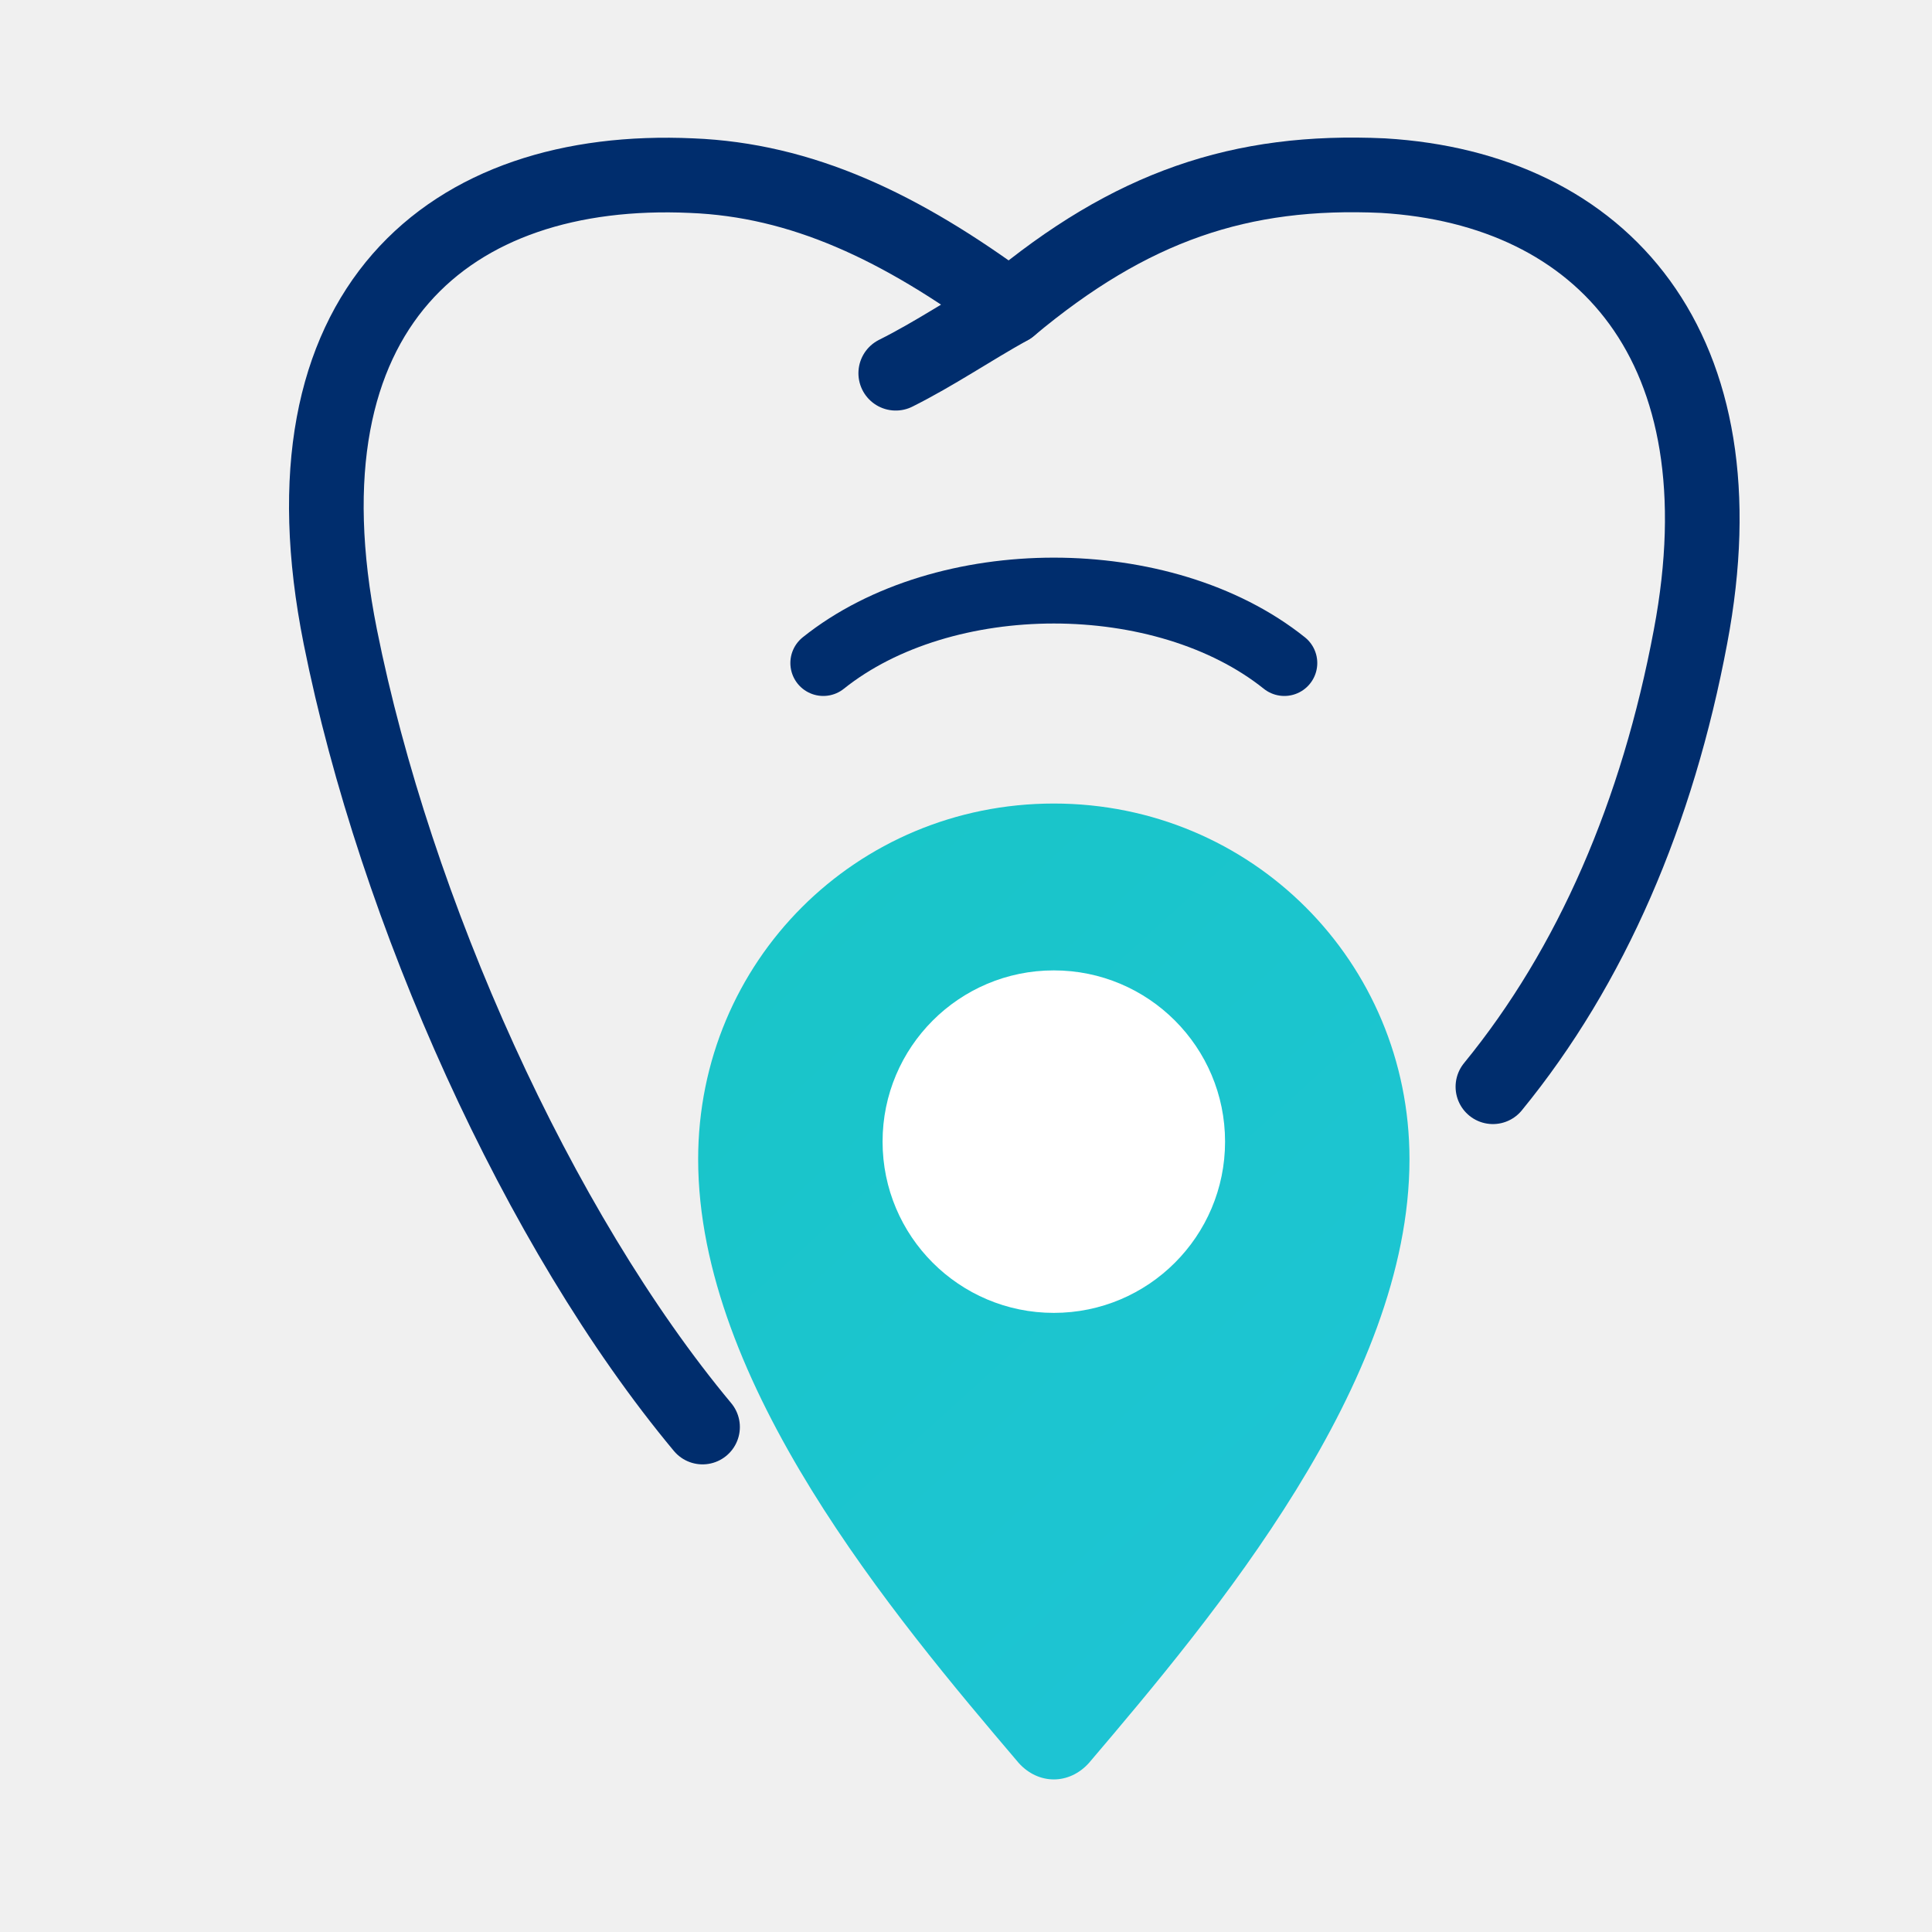
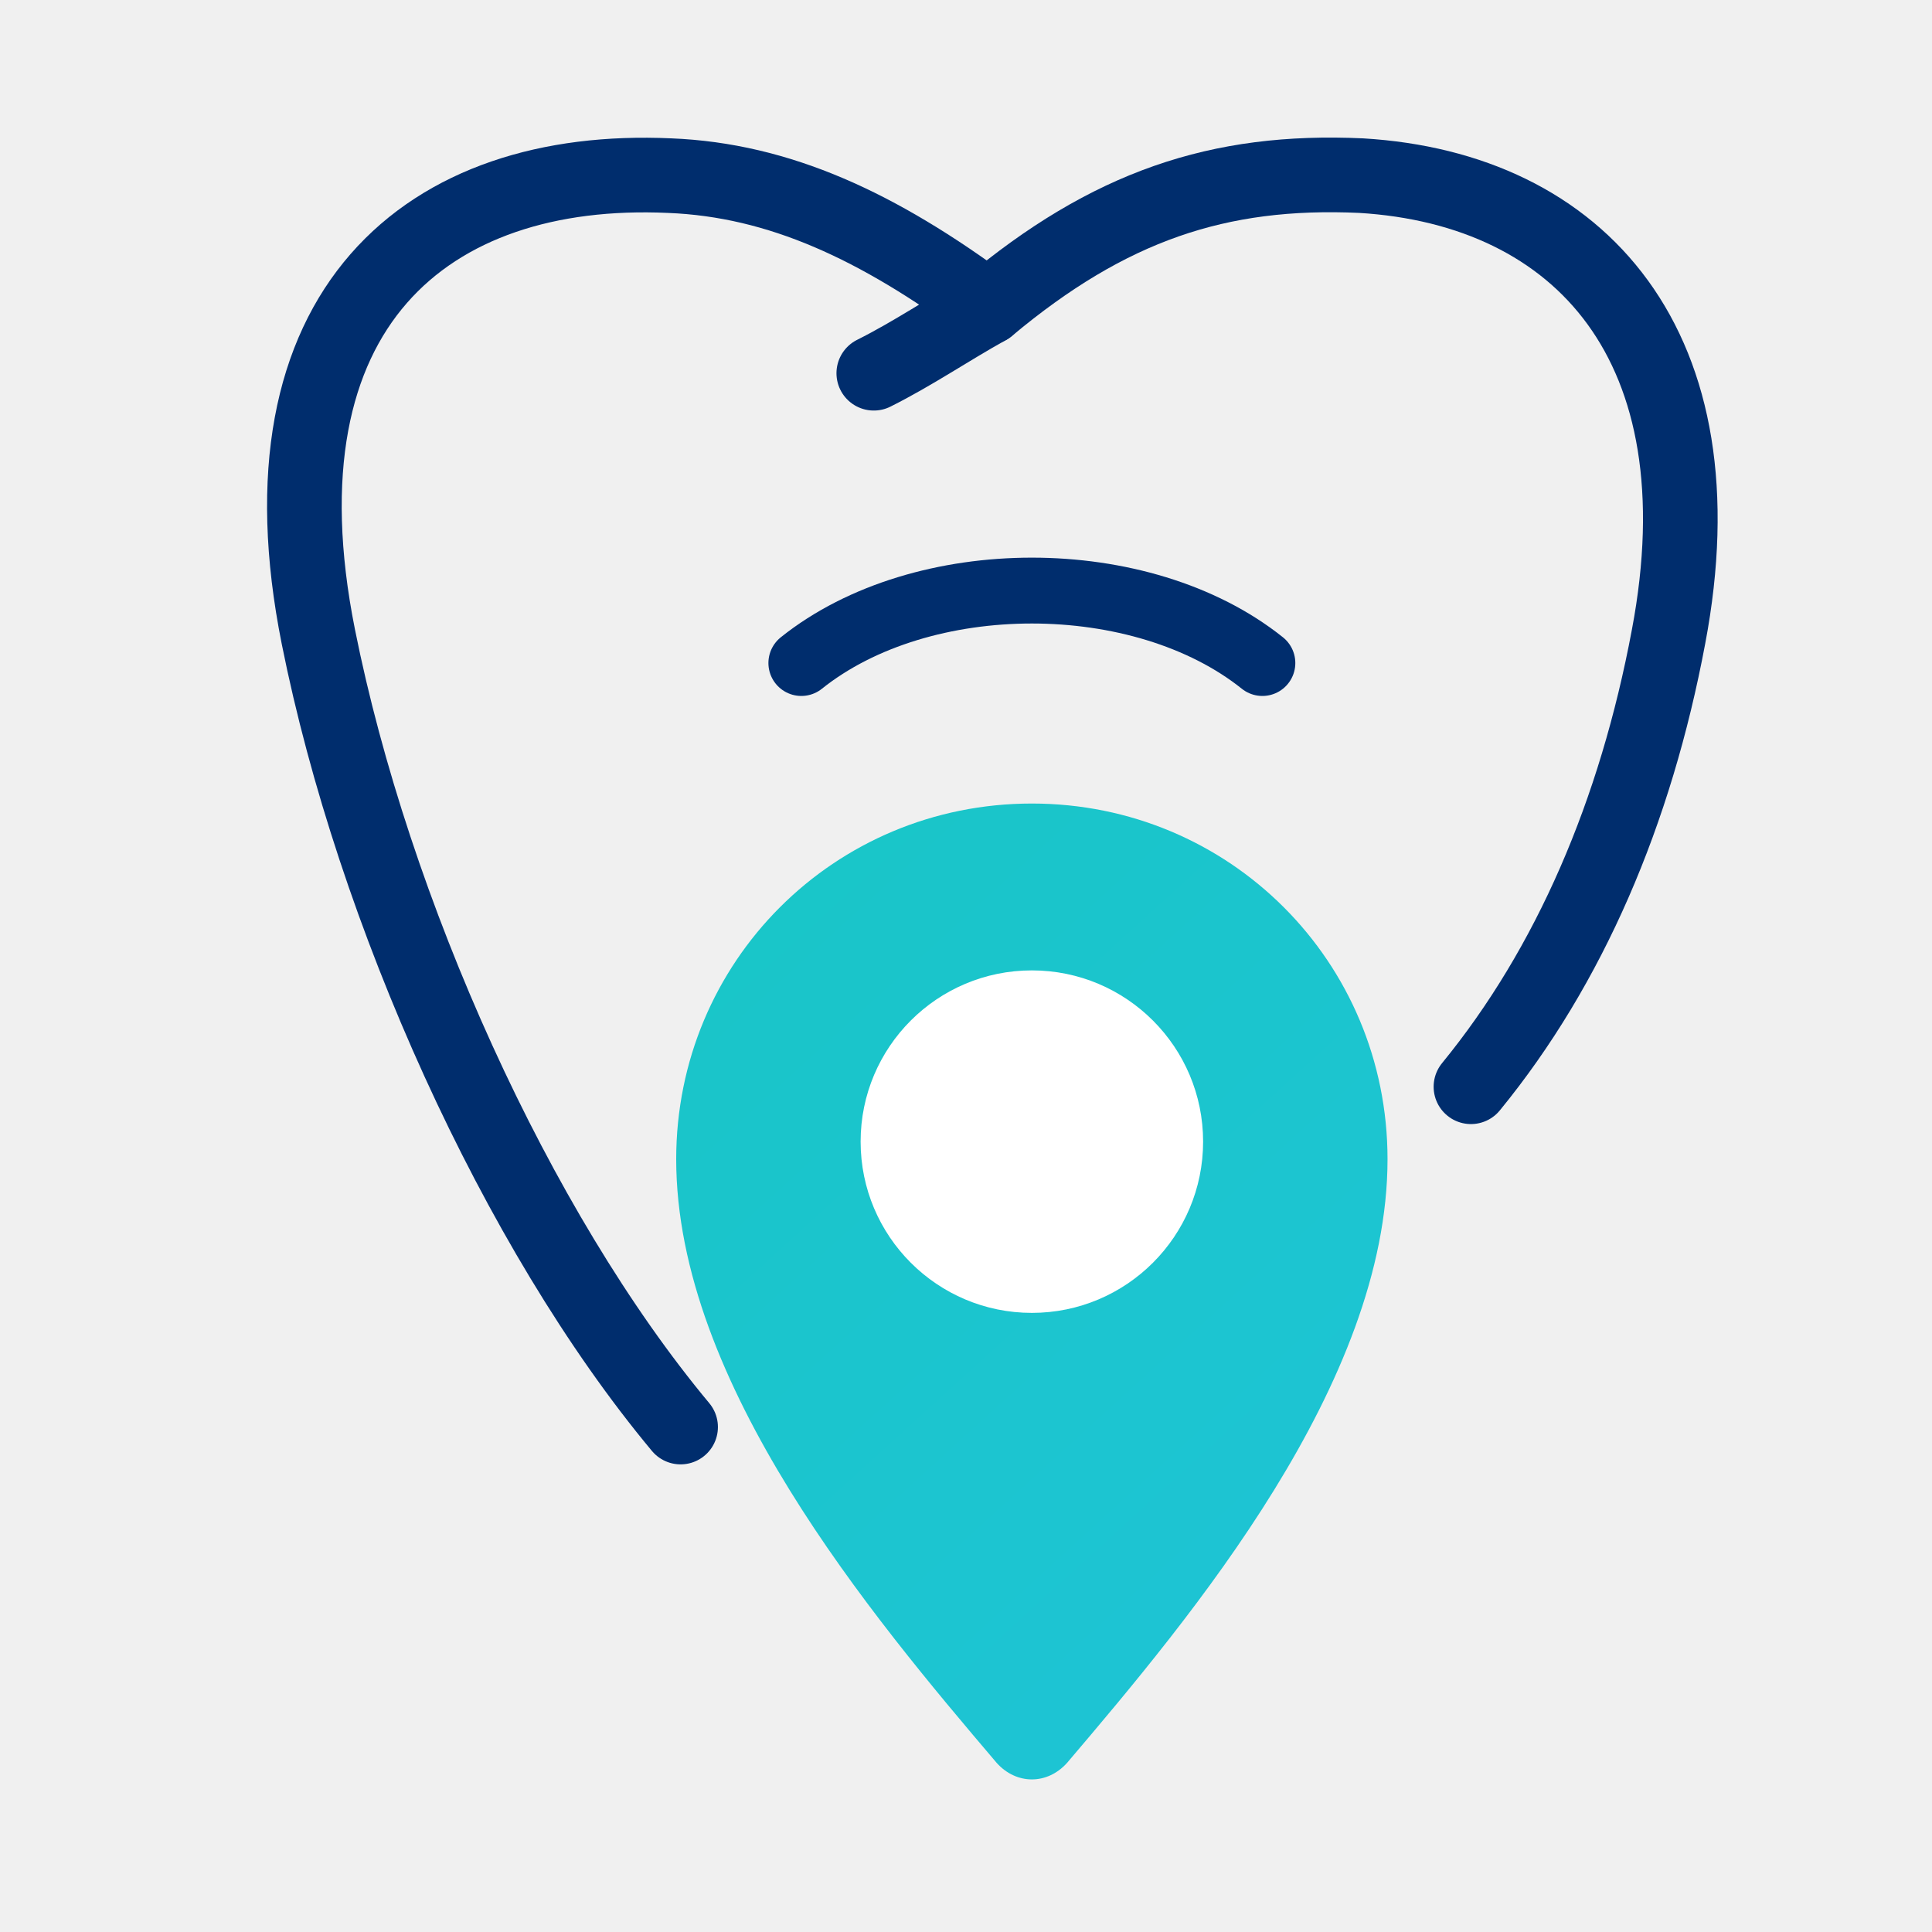
- <svg xmlns="http://www.w3.org/2000/svg" width="800" height="800" viewBox="-10 -10 880 880" fill="none">
+ <svg xmlns="http://www.w3.org/2000/svg" width="800" height="800" viewBox="0 -10 880 880" fill="none">
  <defs>
    <linearGradient id="pinGradient" x1="250" y1="320" x2="650" y2="760" gradientUnits="userSpaceOnUse">
      <stop offset="0%" stop-color="#18C6C5" />
      <stop offset="100%" stop-color="#1EC4D6" />
    </linearGradient>
  </defs>
  <path d="         M310 640         C235 550 170 405 145 280         C115 130 195 65 305 70         C355 72 400 93 450 130         C432 140 416 151 398 160         " stroke="#002D6D" stroke-width="34" stroke-linecap="round" stroke-linejoin="round" fill="none" />
  <path d="         M450 130         C505 84 555 67 620 70         C720 76 785 148 760 280         C745 360 715 430 670 485         " stroke="#002D6D" stroke-width="34" stroke-linecap="round" stroke-linejoin="round" fill="none" />
  <path d="         M365 292         C420 248 520 248 575 292         " stroke="#002D6D" stroke-width="30" stroke-linecap="round" stroke-linejoin="round" fill="none" />
  <path d="         M470 356         C380 356 308 428 308 518         C308 620 397 726 454 793         C463 803 477 803 486 793         C543 726 632 620 632 518         C632 428 560 356 470 356         Z         " fill="url(#pinGradient)" />
  <circle cx="470" cy="510" r="78" fill="#FFFFFF" />
</svg>
